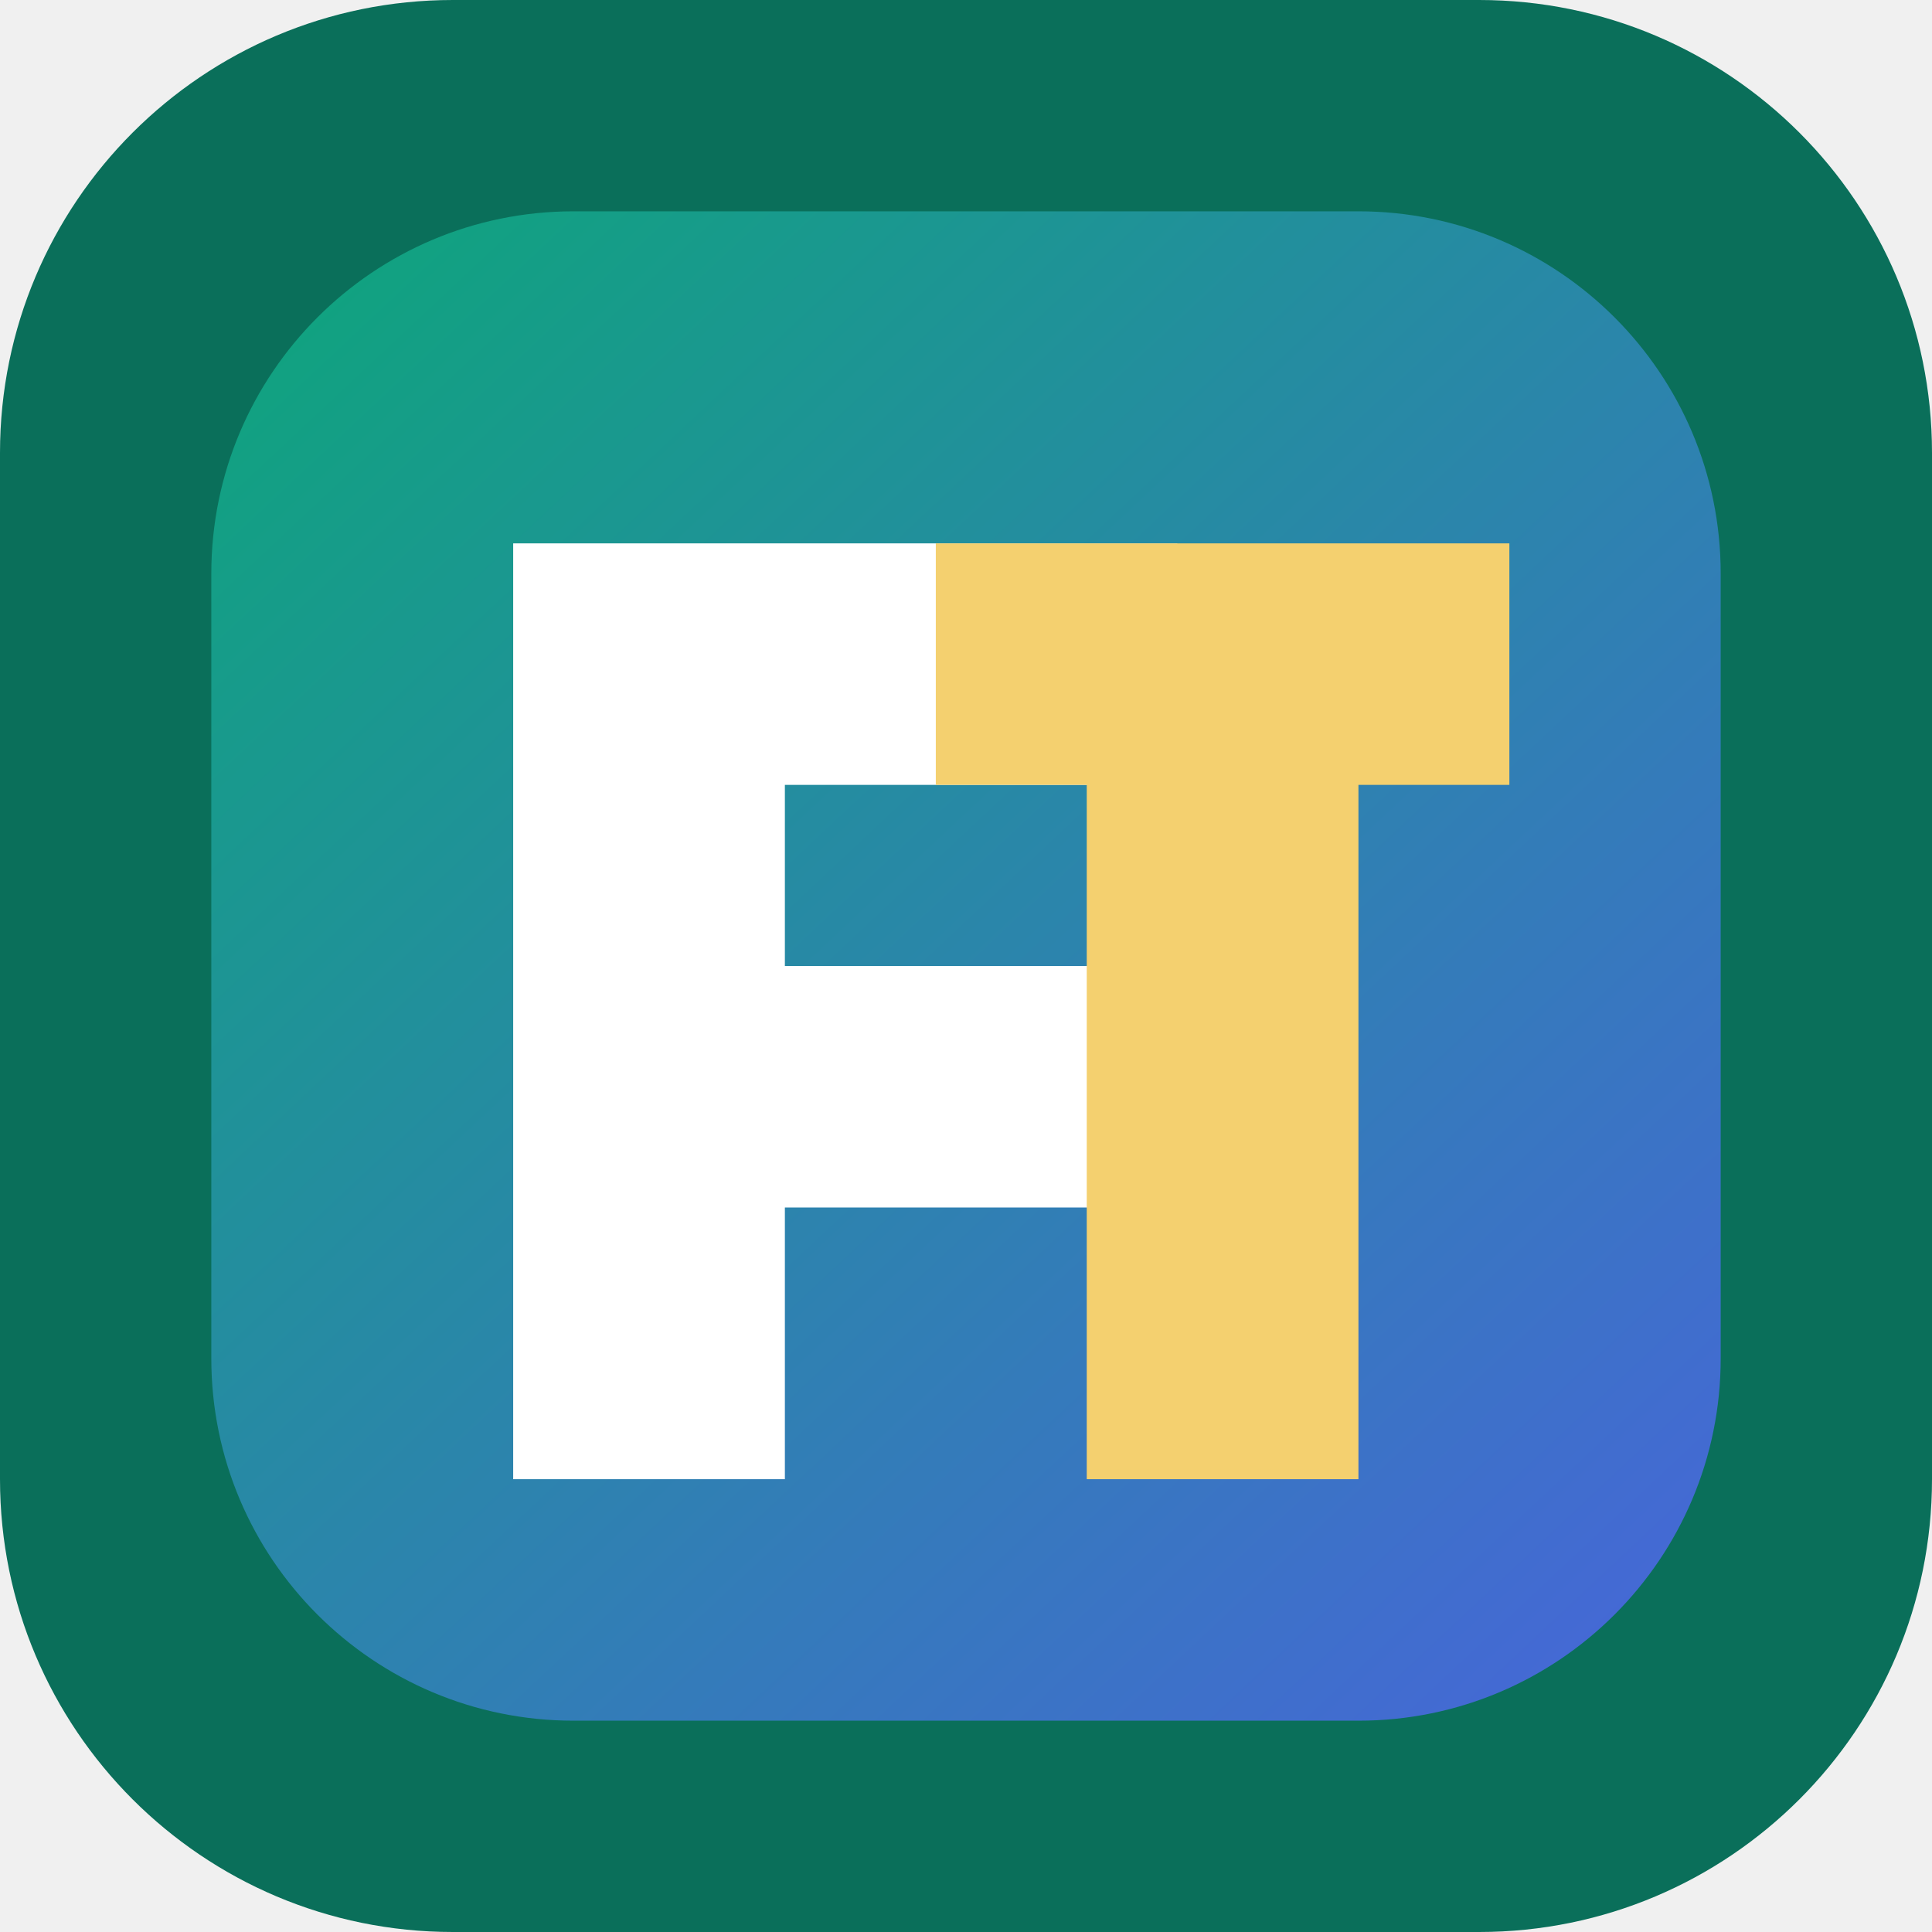
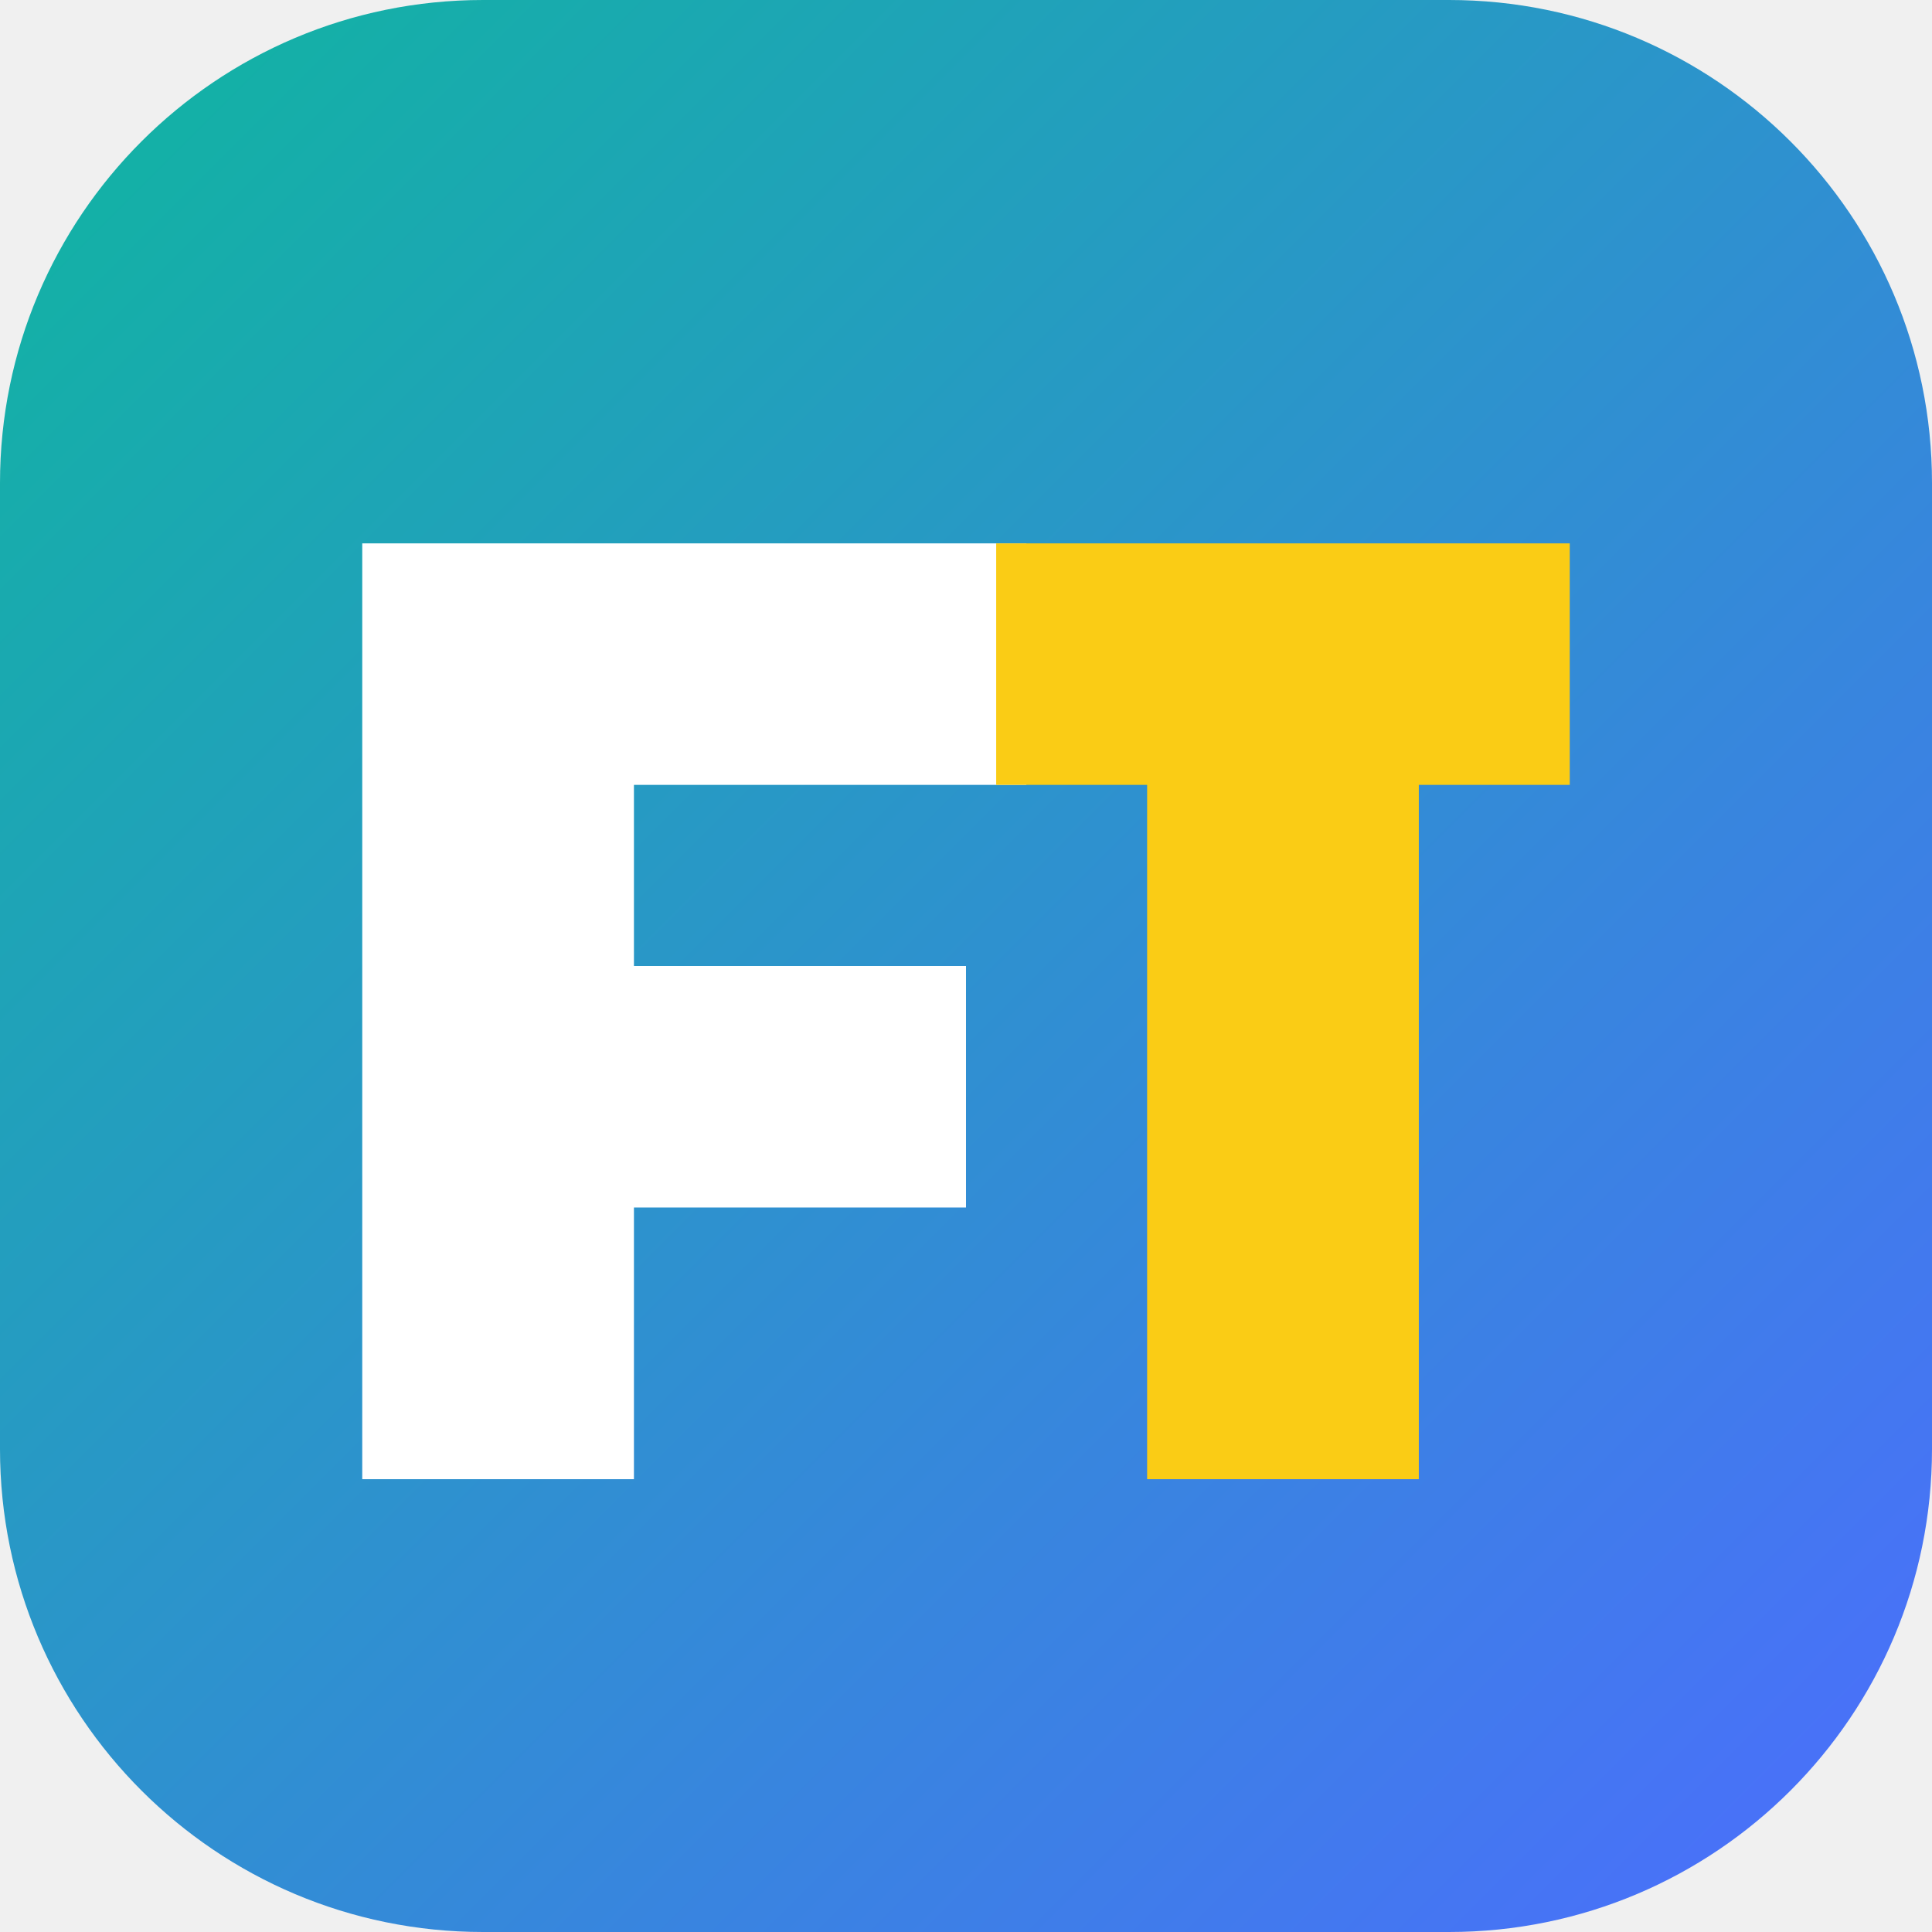
- <svg xmlns="http://www.w3.org/2000/svg" width="64" height="64" viewBox="0 0 64 64" fill="none">
-   <rect width="64" height="64" rx="15" fill="#0A6F5A" />
-   <rect x="7" y="7" width="50" height="50" rx="12" fill="url(#paint0_linear_1_3)" />
-   <path d="M17 18H39V26H26V32H37V40H26V49H17V18Z" fill="white" />
-   <path d="M40 18H50V26H45V49H36V26H31V18H40Z" fill="#F4D06F" />
+ <svg xmlns="http://www.w3.org/2000/svg" viewBox="0 0 64 64">
  <defs>
-     <linearGradient id="paint0_linear_1_3" x1="10" y1="9" x2="55" y2="57" gradientUnits="userSpaceOnUse">
-       <stop stop-color="#10A37F" />
-       <stop offset="1" stop-color="#4766D9" />
+     <linearGradient id="brand-grad" x1="0%" y1="0%" x2="100%" y2="100%">
+       <stop offset="0%" stop-color="#0fb69f" />
+       <stop offset="100%" stop-color="#4d6cff" />
    </linearGradient>
  </defs>
+   <rect width="64" height="64" rx="16" fill="url(#brand-grad)" />
+   <path d="M12 18H34V26H21V32H32V40H21V49H12V18Z" fill="#ffffff" />
+   <path d="M41 18H52V26H47V49H38V26H33V18H41Z" fill="#facc15" />
</svg>
